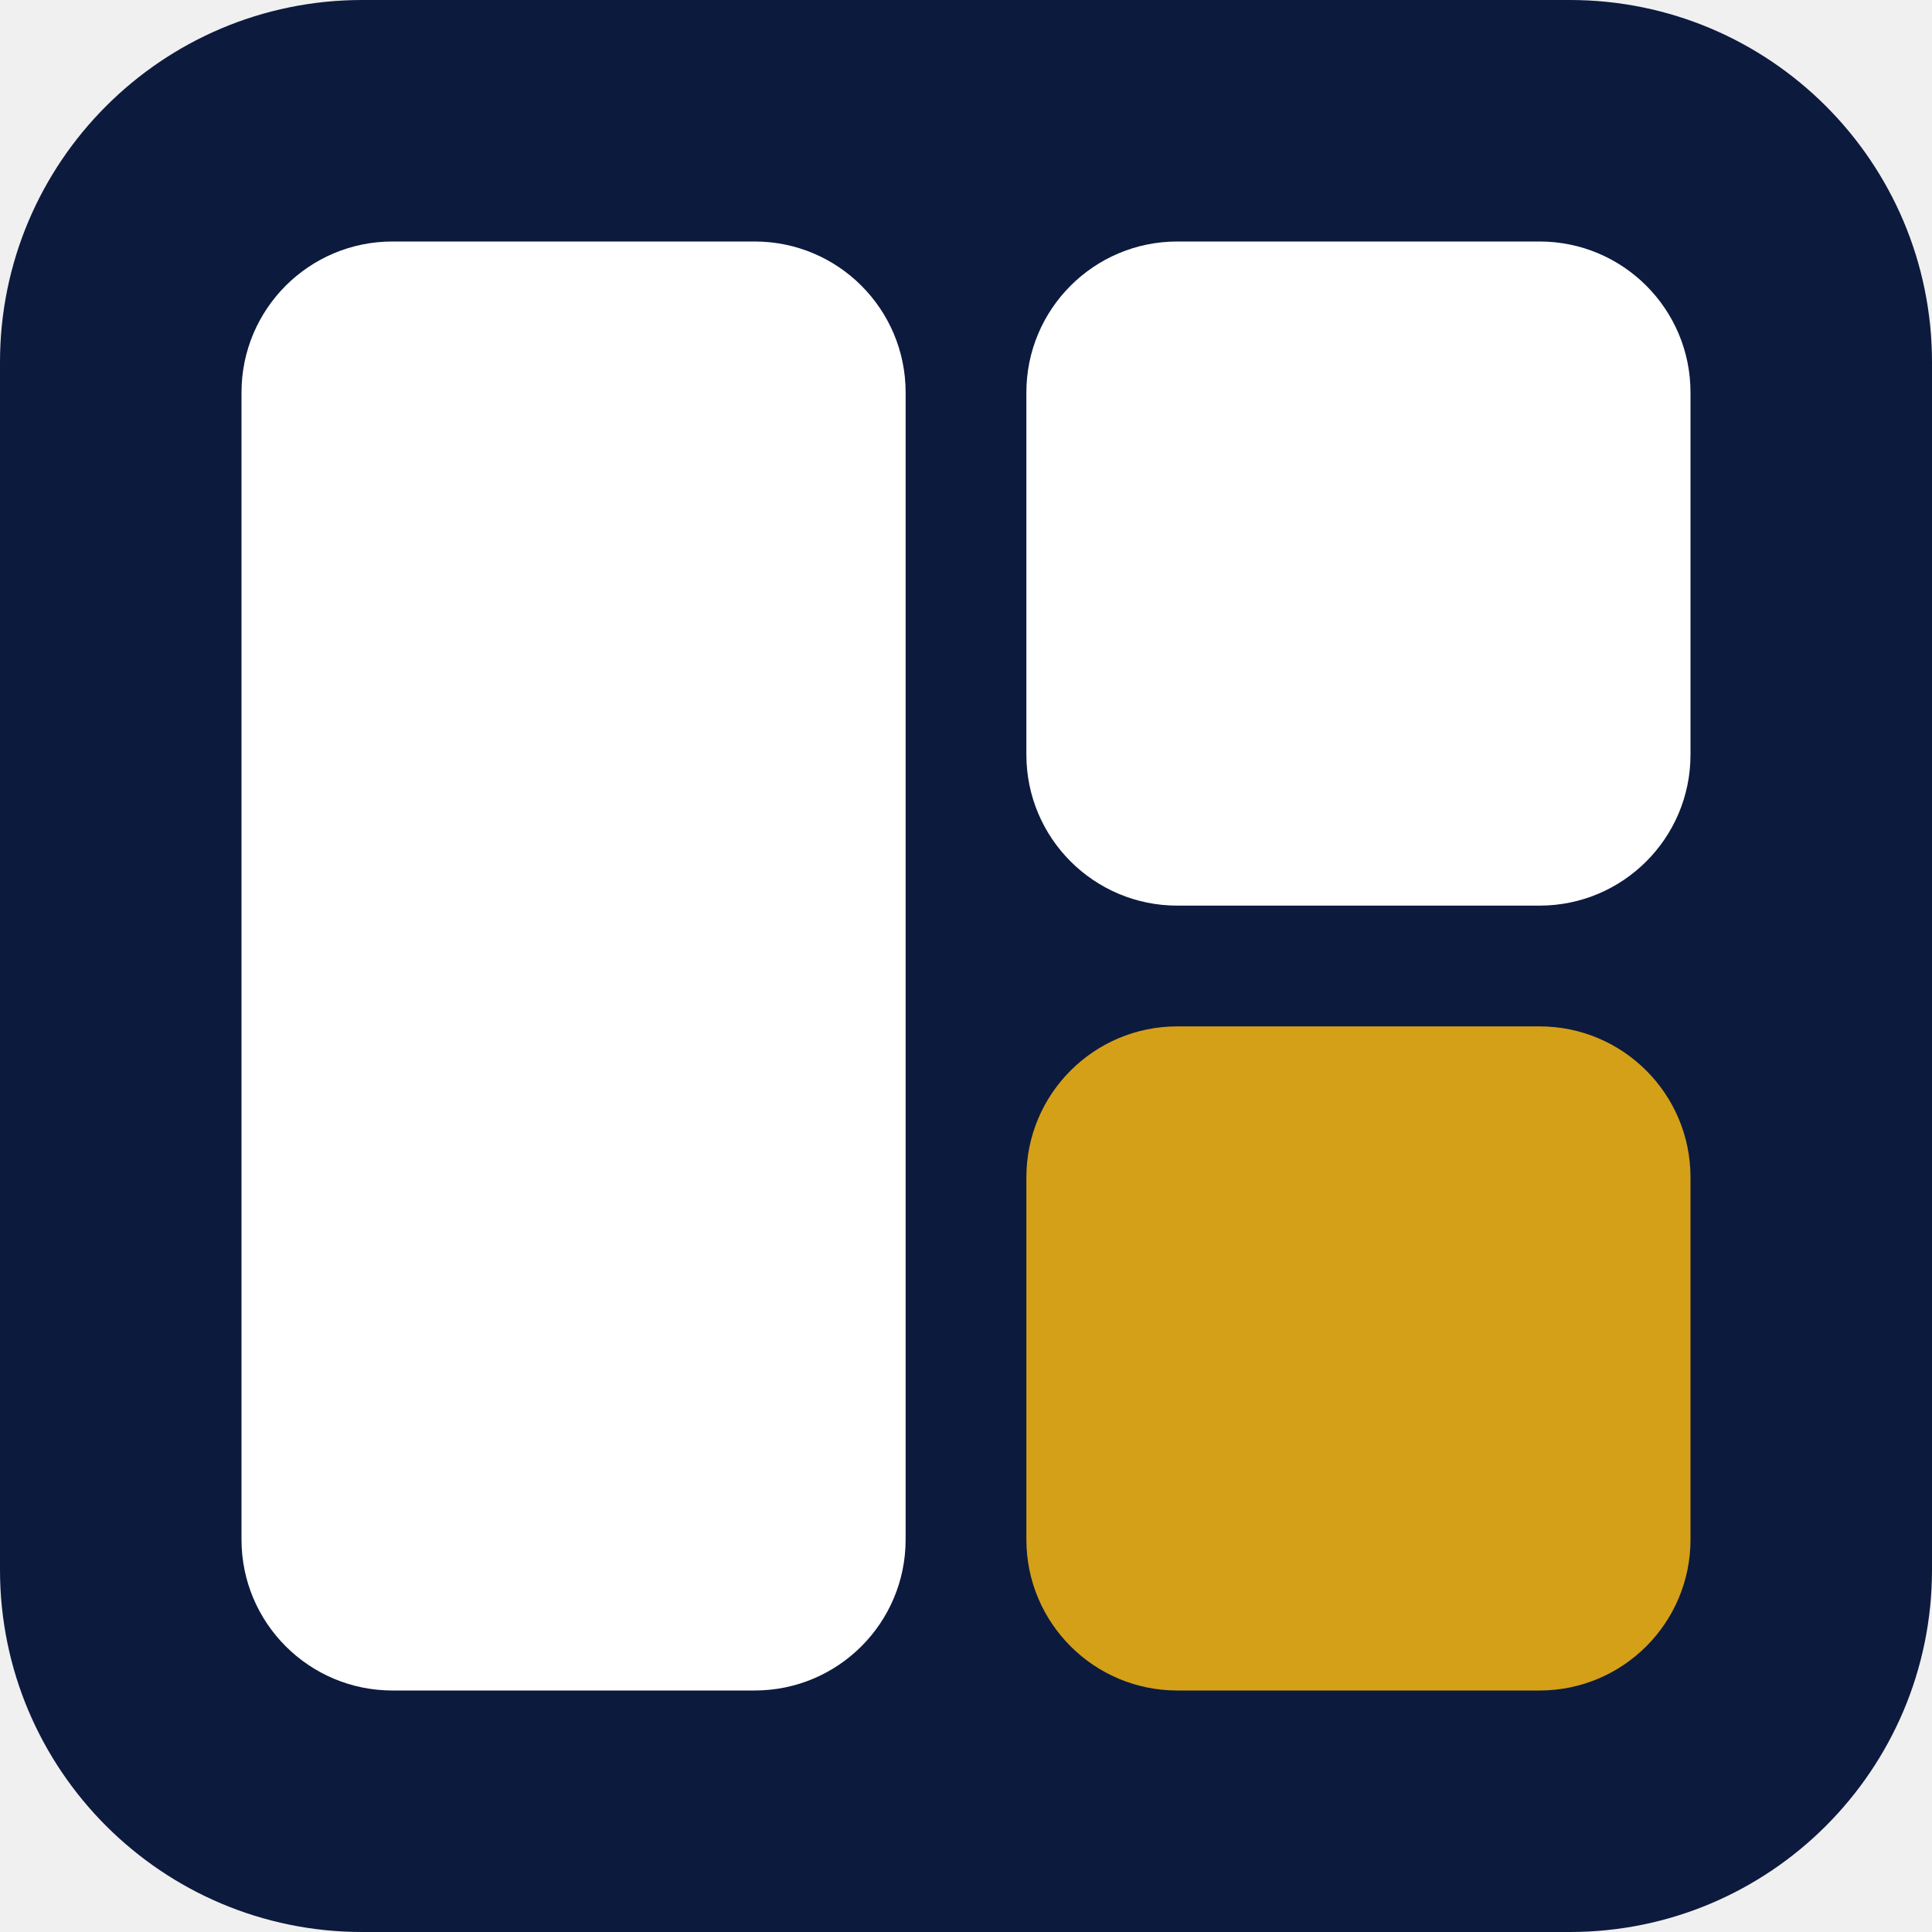
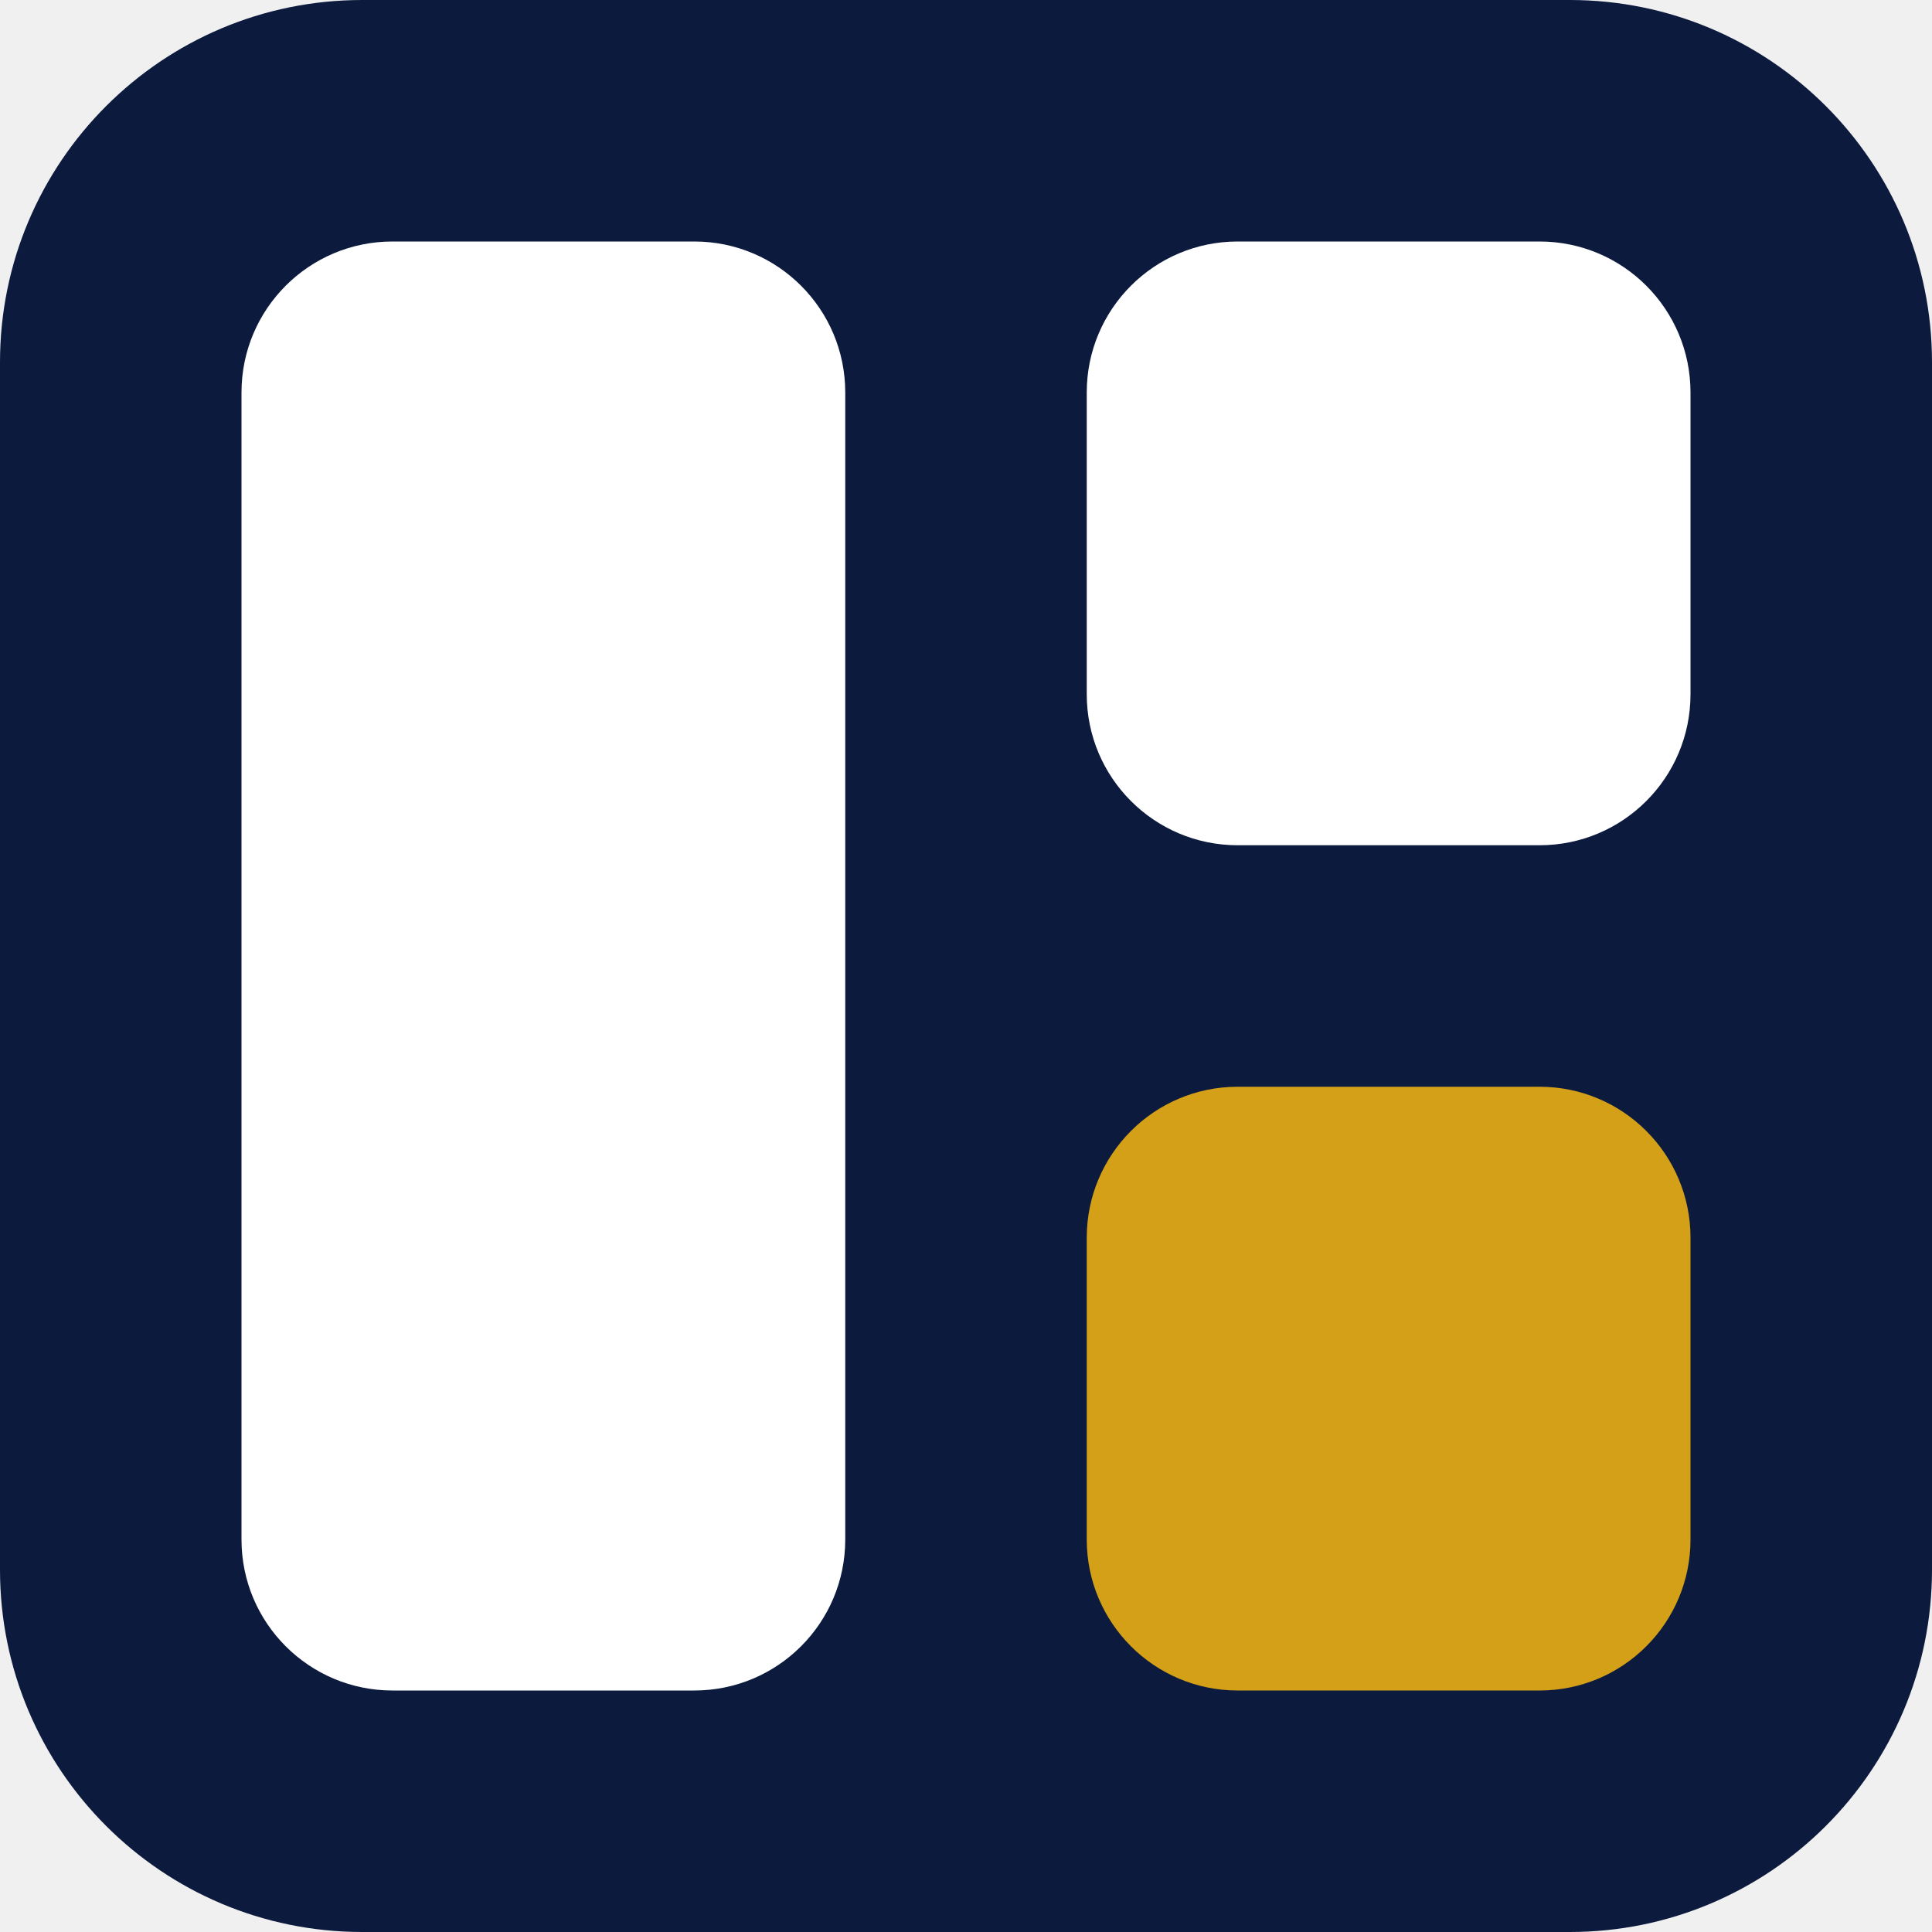
<svg xmlns="http://www.w3.org/2000/svg" width="32" height="32" viewBox="0 0 32 32">
  <rect width="32" height="32" rx="6" fill="#0C1A3D" />
-   <rect x="4" y="4" width="11" height="24" rx="2.5" fill="#ffffff" />
-   <rect x="17" y="4" width="11" height="11" rx="2.5" fill="#ffffff" />
-   <rect x="17" y="17" width="11" height="11" rx="2.5" fill="#D4A017" />
+   <rect x="4" y="4" width="10" height="24" rx="2.5" fill="#ffffff" />
+   <rect x="18" y="4" width="10" height="10" rx="2.5" fill="#ffffff" />
+   <rect x="18" y="18" width="10" height="10" rx="2.5" fill="#D4A017" />
</svg>
